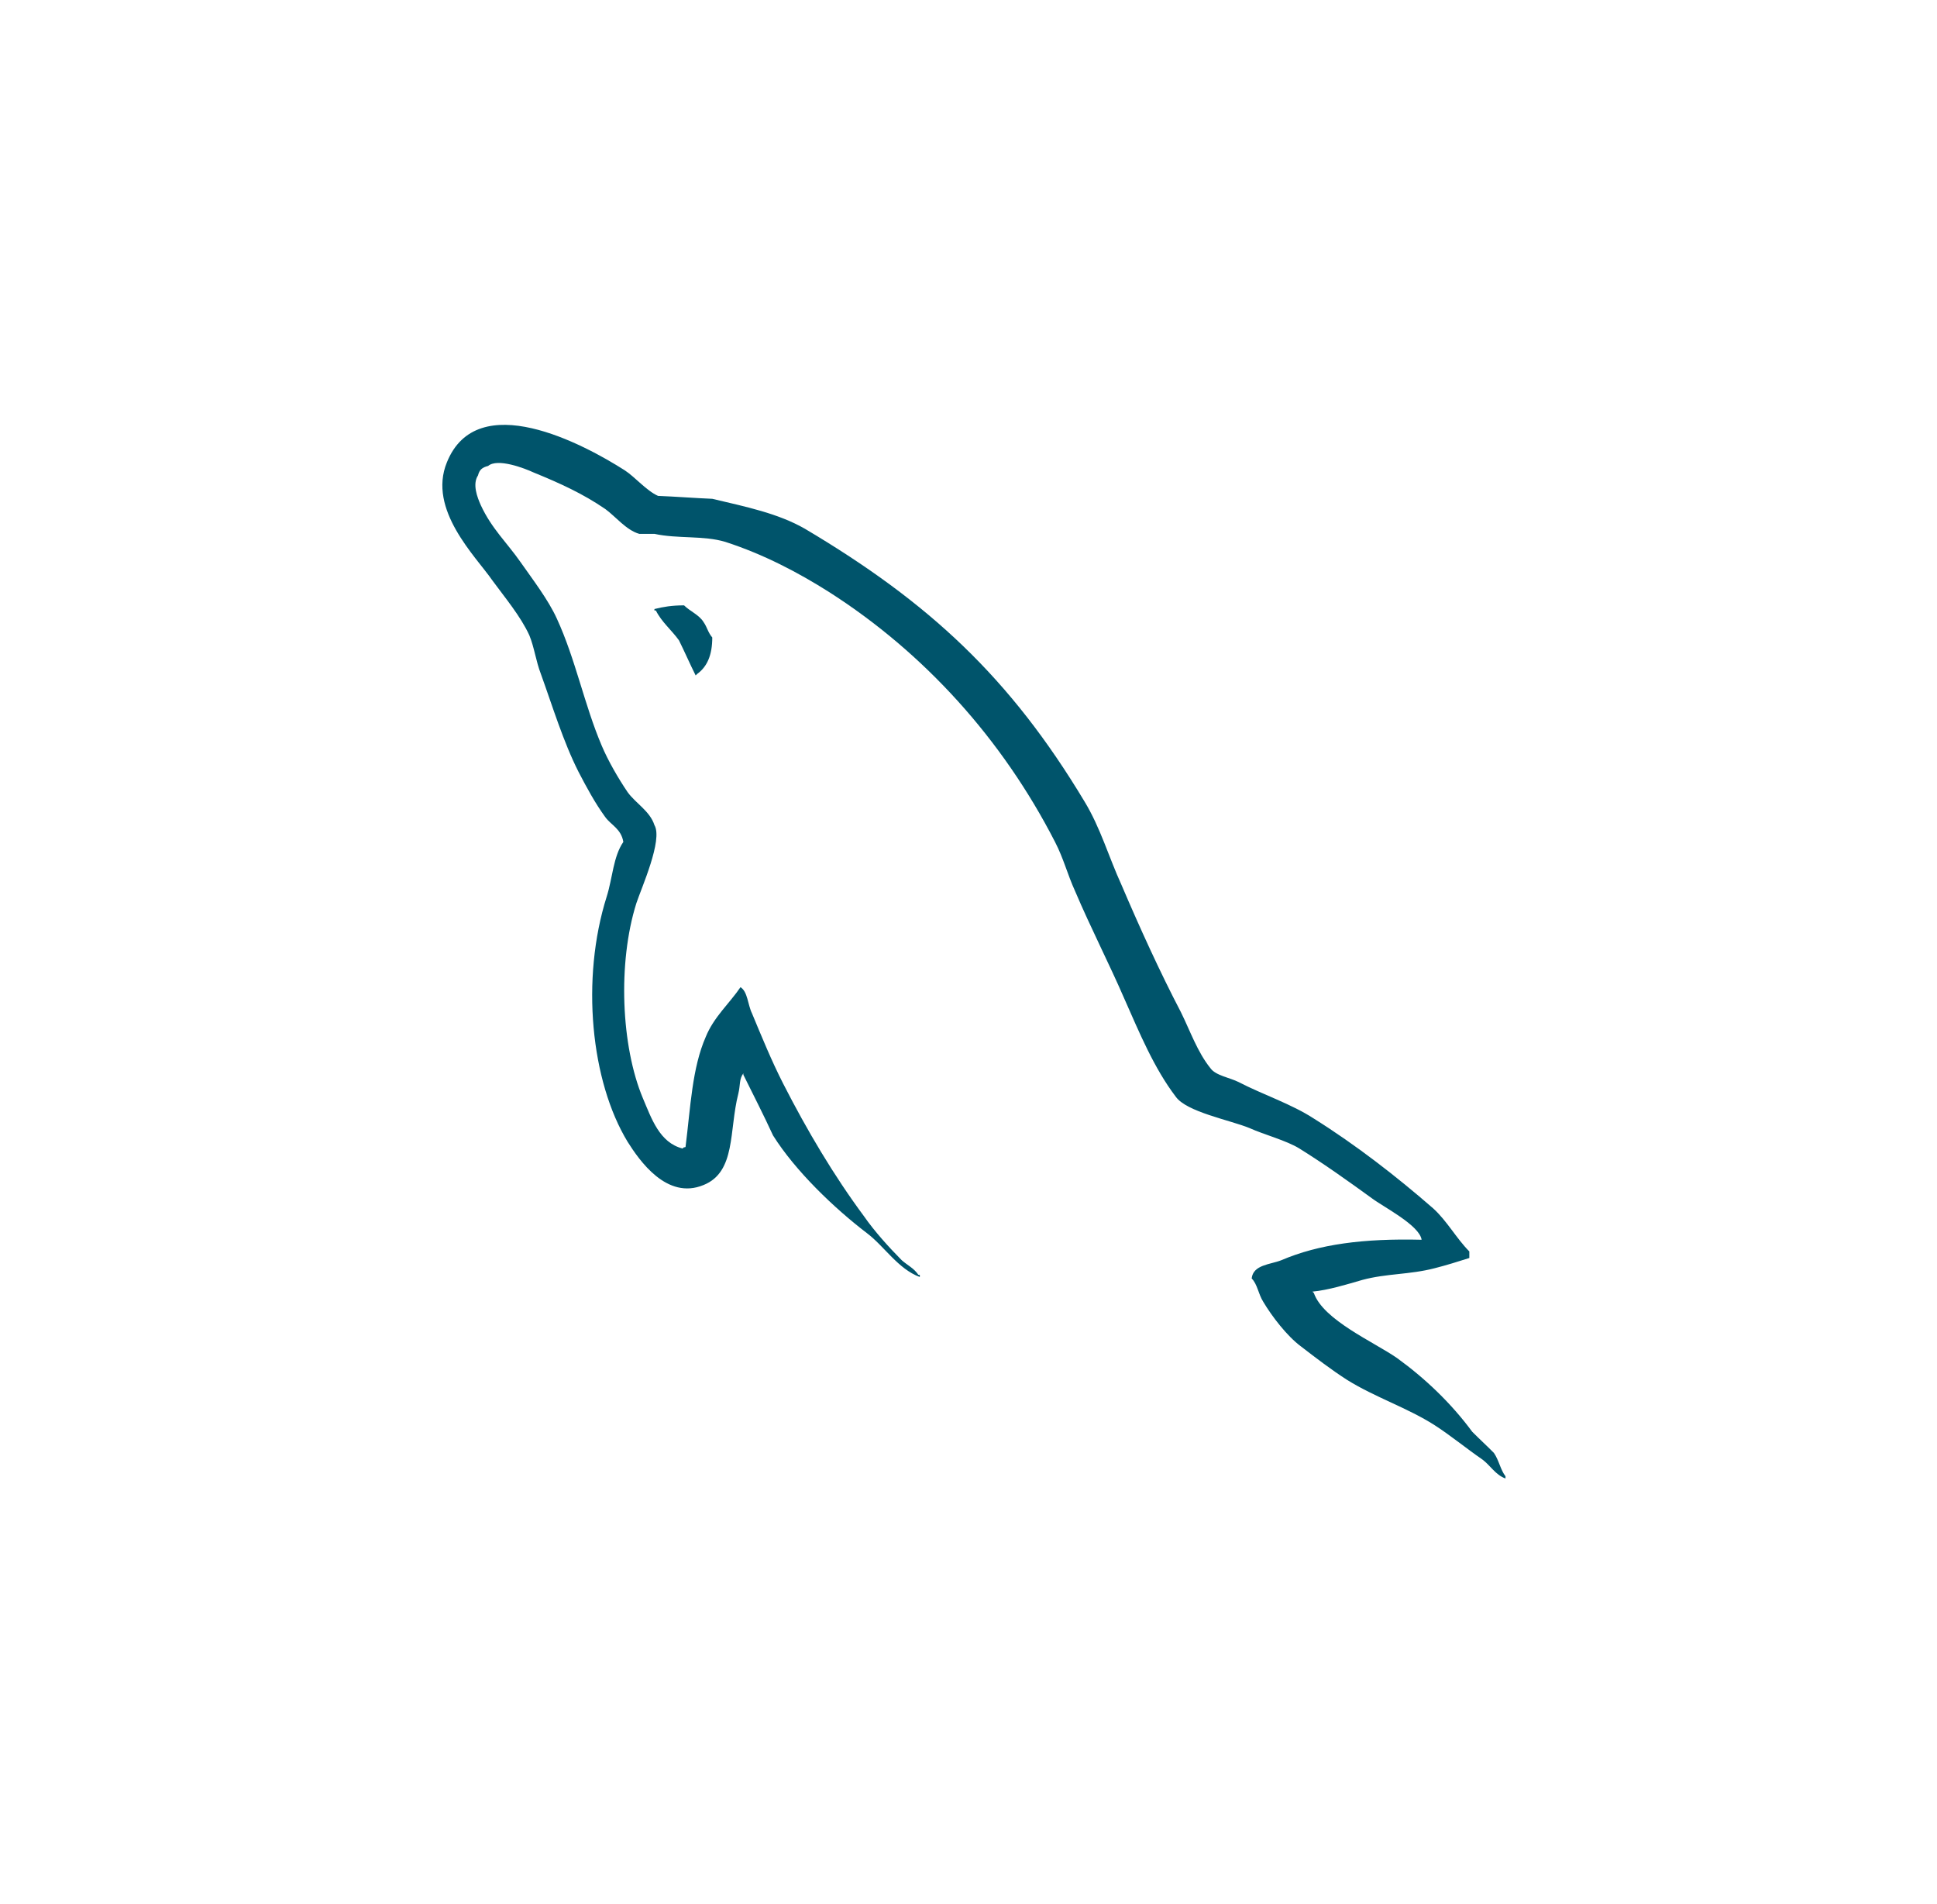
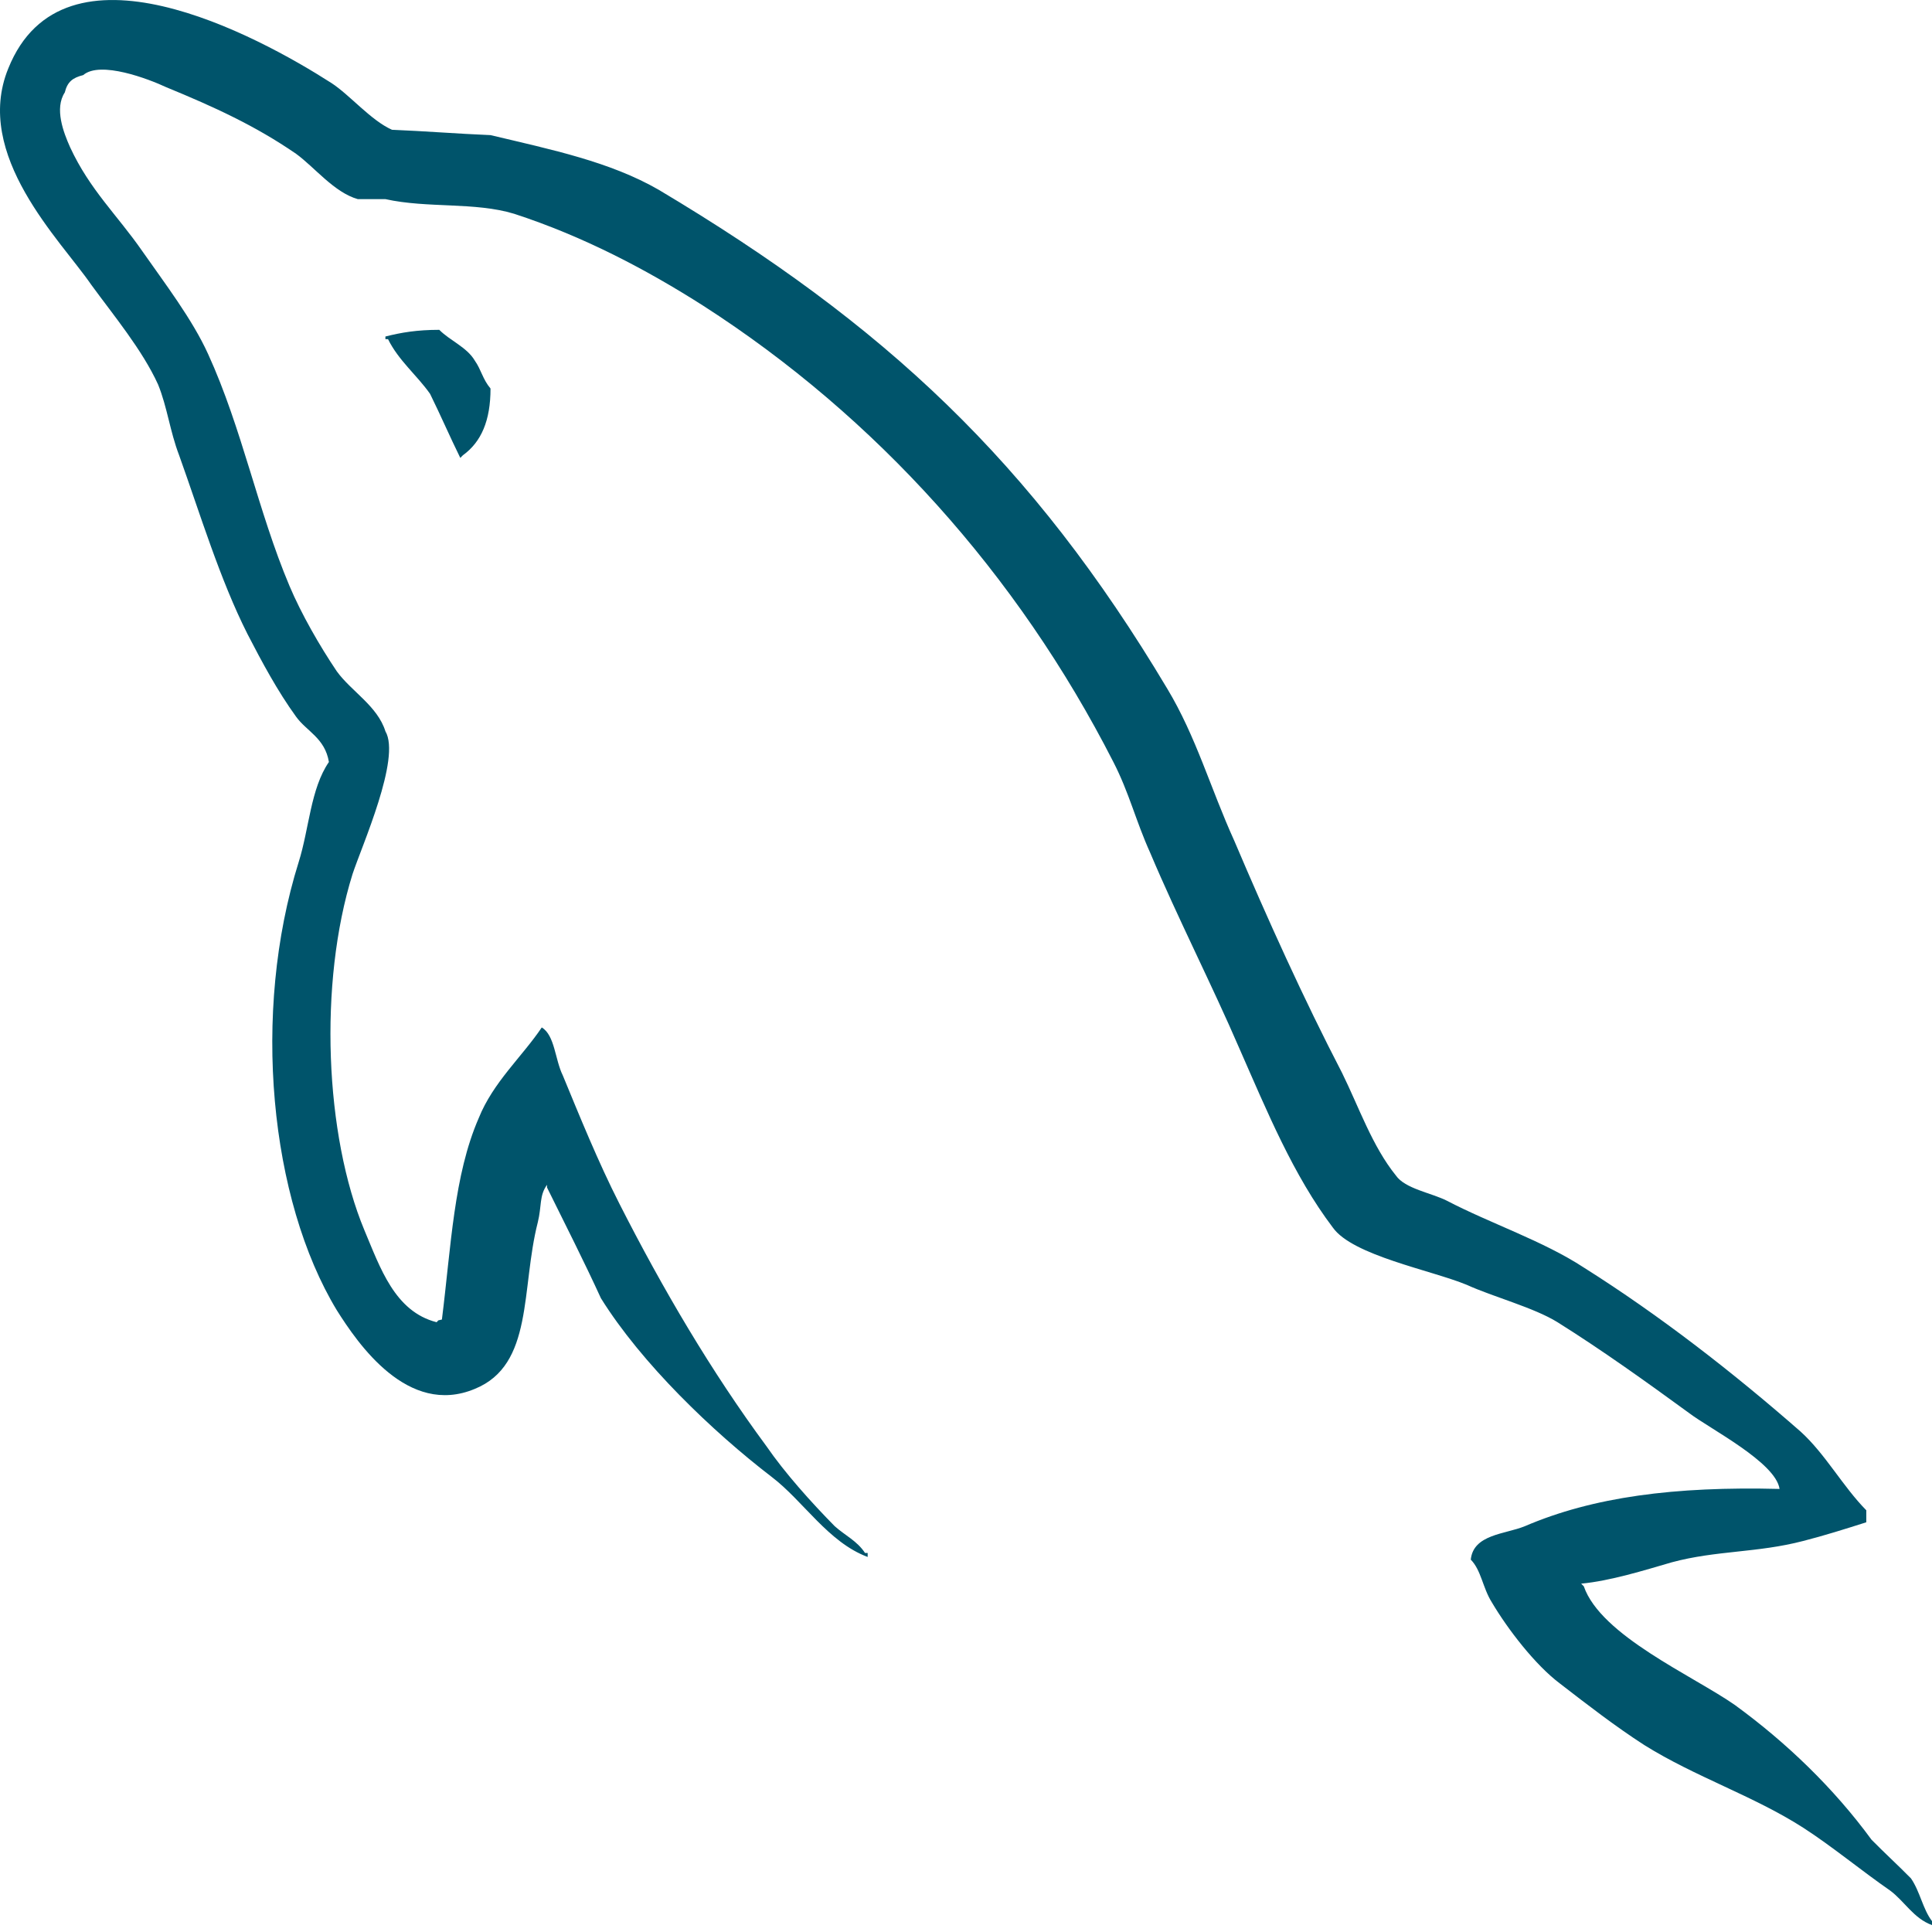
- <svg xmlns="http://www.w3.org/2000/svg" width="57" height="56" viewBox="0 0 57 56" fill="none">
-   <path d="M41.834 36.476C40.131 36.434 38.812 36.605 37.706 37.078C37.386 37.206 36.876 37.207 36.833 37.615C37.004 37.787 37.025 38.066 37.174 38.302C37.429 38.732 37.876 39.312 38.28 39.612C38.727 39.956 39.174 40.3 39.642 40.6C40.472 41.116 41.408 41.416 42.217 41.932C42.685 42.233 43.153 42.619 43.621 42.941C43.855 43.113 44.004 43.393 44.302 43.5V43.435C44.153 43.242 44.11 42.963 43.961 42.748C43.749 42.533 43.536 42.34 43.323 42.125C42.706 41.288 41.94 40.557 41.11 39.956C40.429 39.483 38.94 38.839 38.663 38.044C38.663 38.044 38.642 38.023 38.621 38.002C39.089 37.959 39.642 37.787 40.089 37.658C40.812 37.464 41.472 37.507 42.217 37.314C42.557 37.228 42.898 37.121 43.238 37.013V36.82C42.855 36.434 42.578 35.918 42.174 35.553C41.089 34.608 39.897 33.684 38.663 32.911C38.004 32.481 37.152 32.202 36.45 31.837C36.195 31.708 35.769 31.644 35.62 31.429C35.237 30.956 35.025 30.334 34.748 29.775C34.131 28.594 33.535 27.284 33.003 26.038C32.62 25.2 32.386 24.362 31.918 23.589C29.727 19.938 27.343 17.726 23.684 15.556C22.896 15.105 21.96 14.912 20.96 14.676C20.428 14.654 19.896 14.611 19.364 14.59C19.024 14.439 18.683 14.031 18.385 13.838C17.173 13.065 14.045 11.389 13.151 13.602C12.577 14.998 14.002 16.372 14.492 17.081C14.854 17.575 15.322 18.134 15.577 18.692C15.726 19.057 15.768 19.444 15.917 19.831C16.258 20.775 16.577 21.828 17.024 22.709C17.258 23.16 17.513 23.632 17.811 24.04C17.981 24.276 18.279 24.384 18.343 24.771C18.045 25.2 18.024 25.845 17.853 26.381C17.087 28.809 17.386 31.816 18.471 33.598C18.811 34.135 19.62 35.317 20.705 34.865C21.662 34.479 21.45 33.255 21.726 32.181C21.79 31.923 21.747 31.751 21.875 31.579V31.622C22.173 32.224 22.471 32.804 22.747 33.405C23.407 34.457 24.556 35.553 25.513 36.283C26.024 36.67 26.428 37.336 27.067 37.572V37.507H27.024C26.896 37.314 26.705 37.228 26.535 37.078C26.152 36.691 25.726 36.219 25.428 35.789C24.535 34.586 23.747 33.255 23.045 31.88C22.705 31.214 22.407 30.484 22.13 29.818C22.003 29.56 22.003 29.174 21.79 29.045C21.471 29.517 21.003 29.925 20.769 30.505C20.364 31.429 20.322 32.567 20.173 33.748C20.088 33.77 20.13 33.748 20.088 33.792C19.407 33.62 19.173 32.911 18.917 32.309C18.279 30.785 18.172 28.336 18.726 26.575C18.875 26.124 19.513 24.706 19.258 24.277C19.13 23.869 18.704 23.632 18.471 23.31C18.194 22.902 17.896 22.387 17.705 21.935C17.194 20.733 16.939 19.401 16.385 18.198C16.13 17.64 15.683 17.06 15.322 16.544C14.917 15.964 14.47 15.556 14.151 14.869C14.045 14.633 13.896 14.246 14.066 13.988C14.109 13.816 14.194 13.752 14.364 13.709C14.641 13.473 15.428 13.774 15.704 13.902C16.492 14.224 17.151 14.525 17.811 14.976C18.109 15.191 18.428 15.599 18.811 15.707H19.258C19.939 15.857 20.705 15.75 21.343 15.943C22.471 16.308 23.492 16.845 24.407 17.425C27.195 19.208 29.492 21.742 31.046 24.771C31.301 25.264 31.407 25.716 31.642 26.231C32.089 27.284 32.642 28.358 33.088 29.389C33.535 30.398 33.961 31.429 34.599 32.267C34.918 32.718 36.195 32.954 36.769 33.19C37.195 33.383 37.855 33.555 38.238 33.792C38.961 34.242 39.684 34.758 40.365 35.252C40.706 35.51 41.77 36.047 41.834 36.476Z" fill="#00546B" />
-   <path d="M20.13 17.811C19.768 17.811 19.513 17.855 19.258 17.919V17.962H19.3C19.471 18.305 19.768 18.542 19.981 18.842C20.151 19.186 20.3 19.53 20.471 19.873C20.492 19.852 20.513 19.831 20.513 19.831C20.811 19.616 20.96 19.272 20.96 18.756C20.832 18.606 20.811 18.456 20.705 18.305C20.577 18.091 20.3 17.983 20.13 17.811Z" fill="#00546B" />
+ <svg xmlns="http://www.w3.org/2000/svg" width="100" height="100" viewBox="0 0 100 100" fill="none">
+   <path d="M92.11 77.067C86.67 76.929 82.453 77.481 78.916 79C77.896 79.414 76.263 79.414 76.127 80.726C76.671 81.279 76.739 82.176 77.216 82.935C78.032 84.316 79.46 86.18 80.752 87.147C82.18 88.251 83.609 89.356 85.105 90.322C87.757 91.98 90.75 92.946 93.335 94.603C94.832 95.569 96.327 96.812 97.823 97.848C98.572 98.399 99.047 99.298 100 99.642V99.436C99.523 98.814 99.387 97.917 98.912 97.226C98.232 96.536 97.551 95.914 96.871 95.224C94.899 92.532 92.451 90.184 89.798 88.251C87.622 86.732 82.86 84.661 81.977 82.107C81.977 82.107 81.908 82.038 81.841 81.969C83.337 81.831 85.105 81.279 86.534 80.864C88.846 80.243 90.954 80.381 93.335 79.76C94.423 79.483 95.511 79.138 96.599 78.793V78.172C95.375 76.929 94.491 75.272 93.199 74.099C89.73 71.06 85.921 68.092 81.977 65.607C79.868 64.226 77.147 63.328 74.903 62.155C74.087 61.74 72.727 61.533 72.251 60.843C71.026 59.324 70.346 57.322 69.462 55.527C67.49 51.73 65.585 47.519 63.885 43.515C62.661 40.822 61.913 38.129 60.416 35.644C53.411 23.908 45.794 16.797 34.096 9.824C31.579 8.374 28.586 7.753 25.39 6.994C23.69 6.924 21.989 6.786 20.289 6.717C19.201 6.234 18.112 4.922 17.16 4.301C13.284 1.815 3.286 -3.569 0.429 3.542C-1.407 8.029 3.15 12.447 4.714 14.726C5.871 16.314 7.366 18.108 8.183 19.904C8.659 21.076 8.794 22.32 9.271 23.563C10.359 26.599 11.379 29.983 12.808 32.814C13.556 34.264 14.372 35.782 15.324 37.094C15.868 37.853 16.82 38.199 17.024 39.441C16.073 40.822 16.004 42.893 15.46 44.619C13.011 52.421 13.964 62.086 17.432 67.816C18.52 69.541 21.105 73.34 24.574 71.889C27.634 70.647 26.954 66.712 27.838 63.26C28.043 62.43 27.907 61.879 28.314 61.326V61.465C29.267 63.397 30.218 65.262 31.103 67.195C33.211 70.577 36.884 74.099 39.944 76.446C41.577 77.688 42.869 79.829 44.91 80.588V80.381H44.773C44.365 79.759 43.753 79.483 43.209 79C41.985 77.758 40.624 76.239 39.673 74.858C36.816 70.991 34.299 66.711 32.055 62.293C30.967 60.153 30.014 57.805 29.131 55.665C28.722 54.836 28.722 53.594 28.042 53.18C27.022 54.699 25.526 56.011 24.778 57.874C23.486 60.843 23.35 64.502 22.873 68.299C22.601 68.369 22.737 68.299 22.601 68.438C20.425 67.885 19.677 65.607 18.86 63.673C16.82 58.772 16.48 50.902 18.248 45.241C18.725 43.791 20.765 39.234 19.949 37.853C19.541 36.542 18.18 35.782 17.432 34.747C16.548 33.435 15.596 31.779 14.984 30.328C13.351 26.462 12.535 22.182 10.767 18.316C9.951 16.52 8.523 14.657 7.366 13C6.074 11.136 4.646 9.824 3.626 7.615C3.286 6.855 2.809 5.613 3.354 4.784C3.49 4.232 3.761 4.025 4.306 3.887C5.19 3.127 7.707 4.094 8.59 4.508C11.107 5.543 13.215 6.51 15.324 7.96C16.276 8.65 17.296 9.962 18.52 10.307H19.949C22.125 10.79 24.573 10.445 26.614 11.066C30.219 12.24 33.483 13.966 36.408 15.83C45.318 21.56 52.663 29.707 57.628 39.441C58.444 41.028 58.784 42.479 59.532 44.136C60.961 47.519 62.729 50.971 64.157 54.284C65.585 57.529 66.945 60.843 68.986 63.536C70.006 64.985 74.087 65.745 75.923 66.504C77.284 67.125 79.392 67.678 80.616 68.437C82.928 69.886 85.241 71.544 87.417 73.132C88.506 73.96 91.906 75.686 92.11 77.067Z" fill="#00546B" />
+   <path d="M22.737 17.072C21.581 17.072 20.765 17.211 19.949 17.418V17.556H20.085C20.629 18.661 21.581 19.42 22.261 20.387C22.805 21.491 23.281 22.596 23.825 23.701C23.893 23.631 23.961 23.563 23.961 23.563C24.914 22.872 25.389 21.767 25.389 20.11C24.981 19.627 24.913 19.144 24.573 18.661C24.166 17.97 23.281 17.625 22.737 17.072Z" fill="#00546B" />
</svg>
